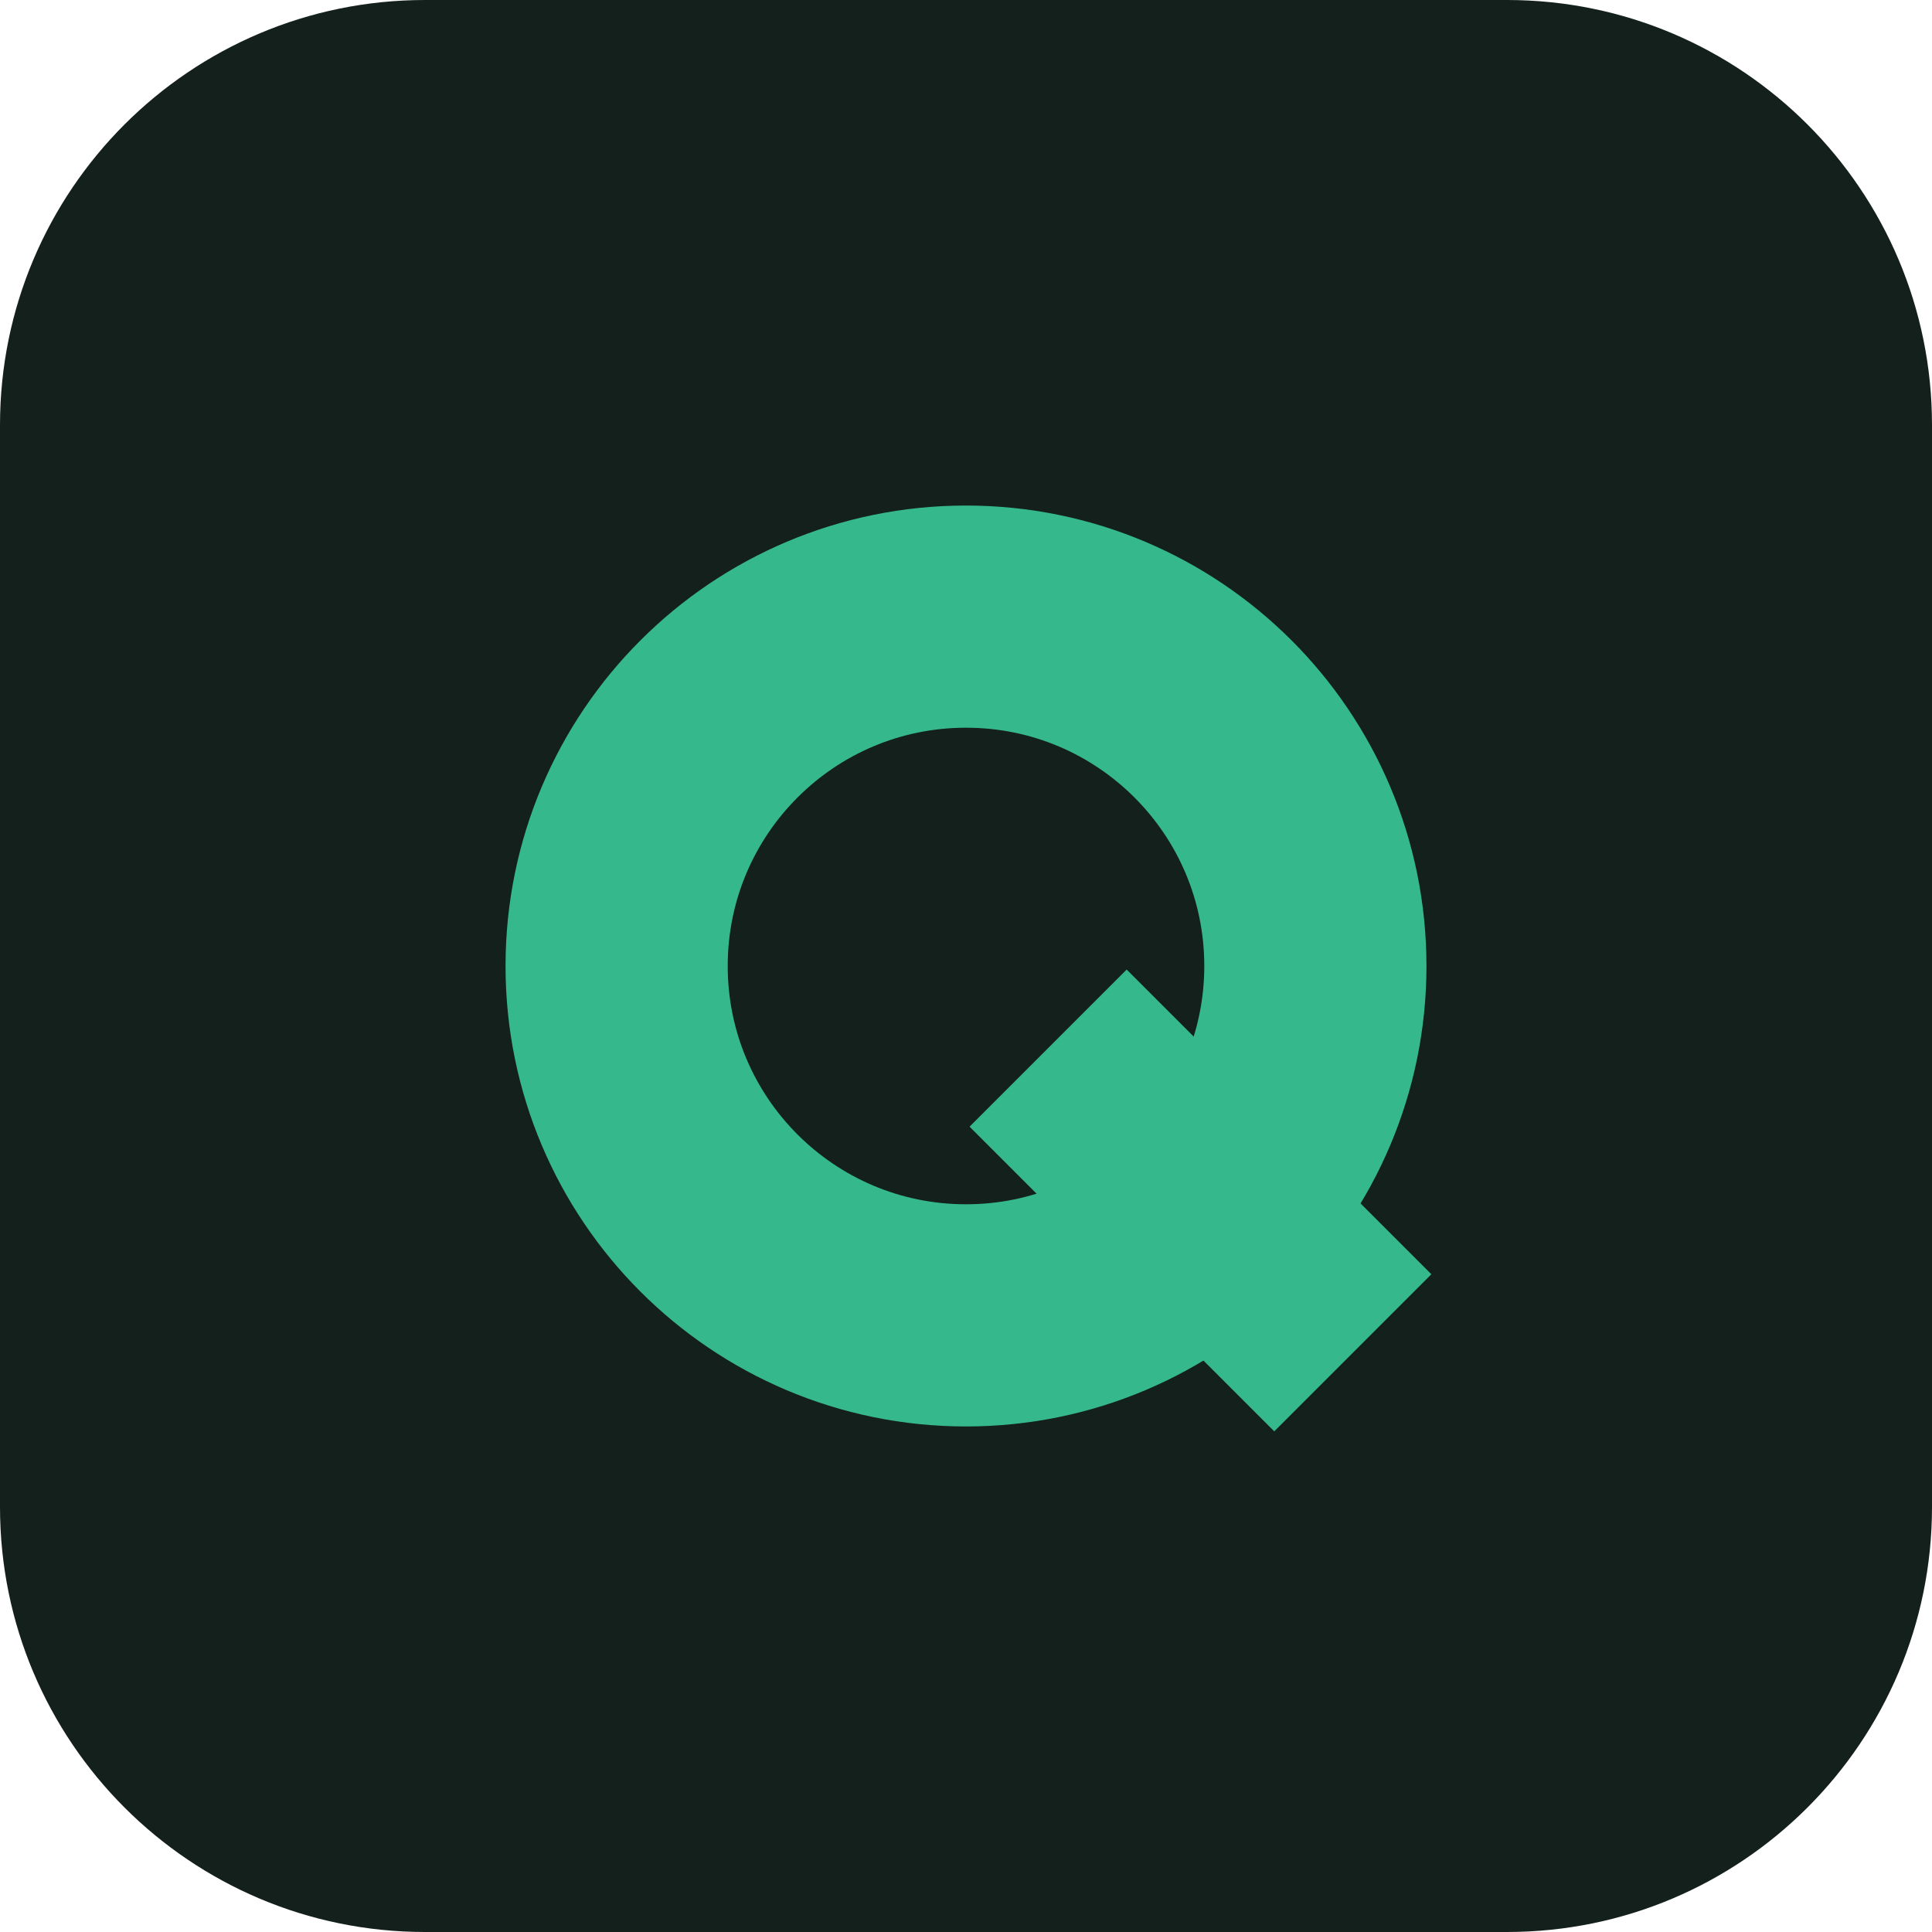
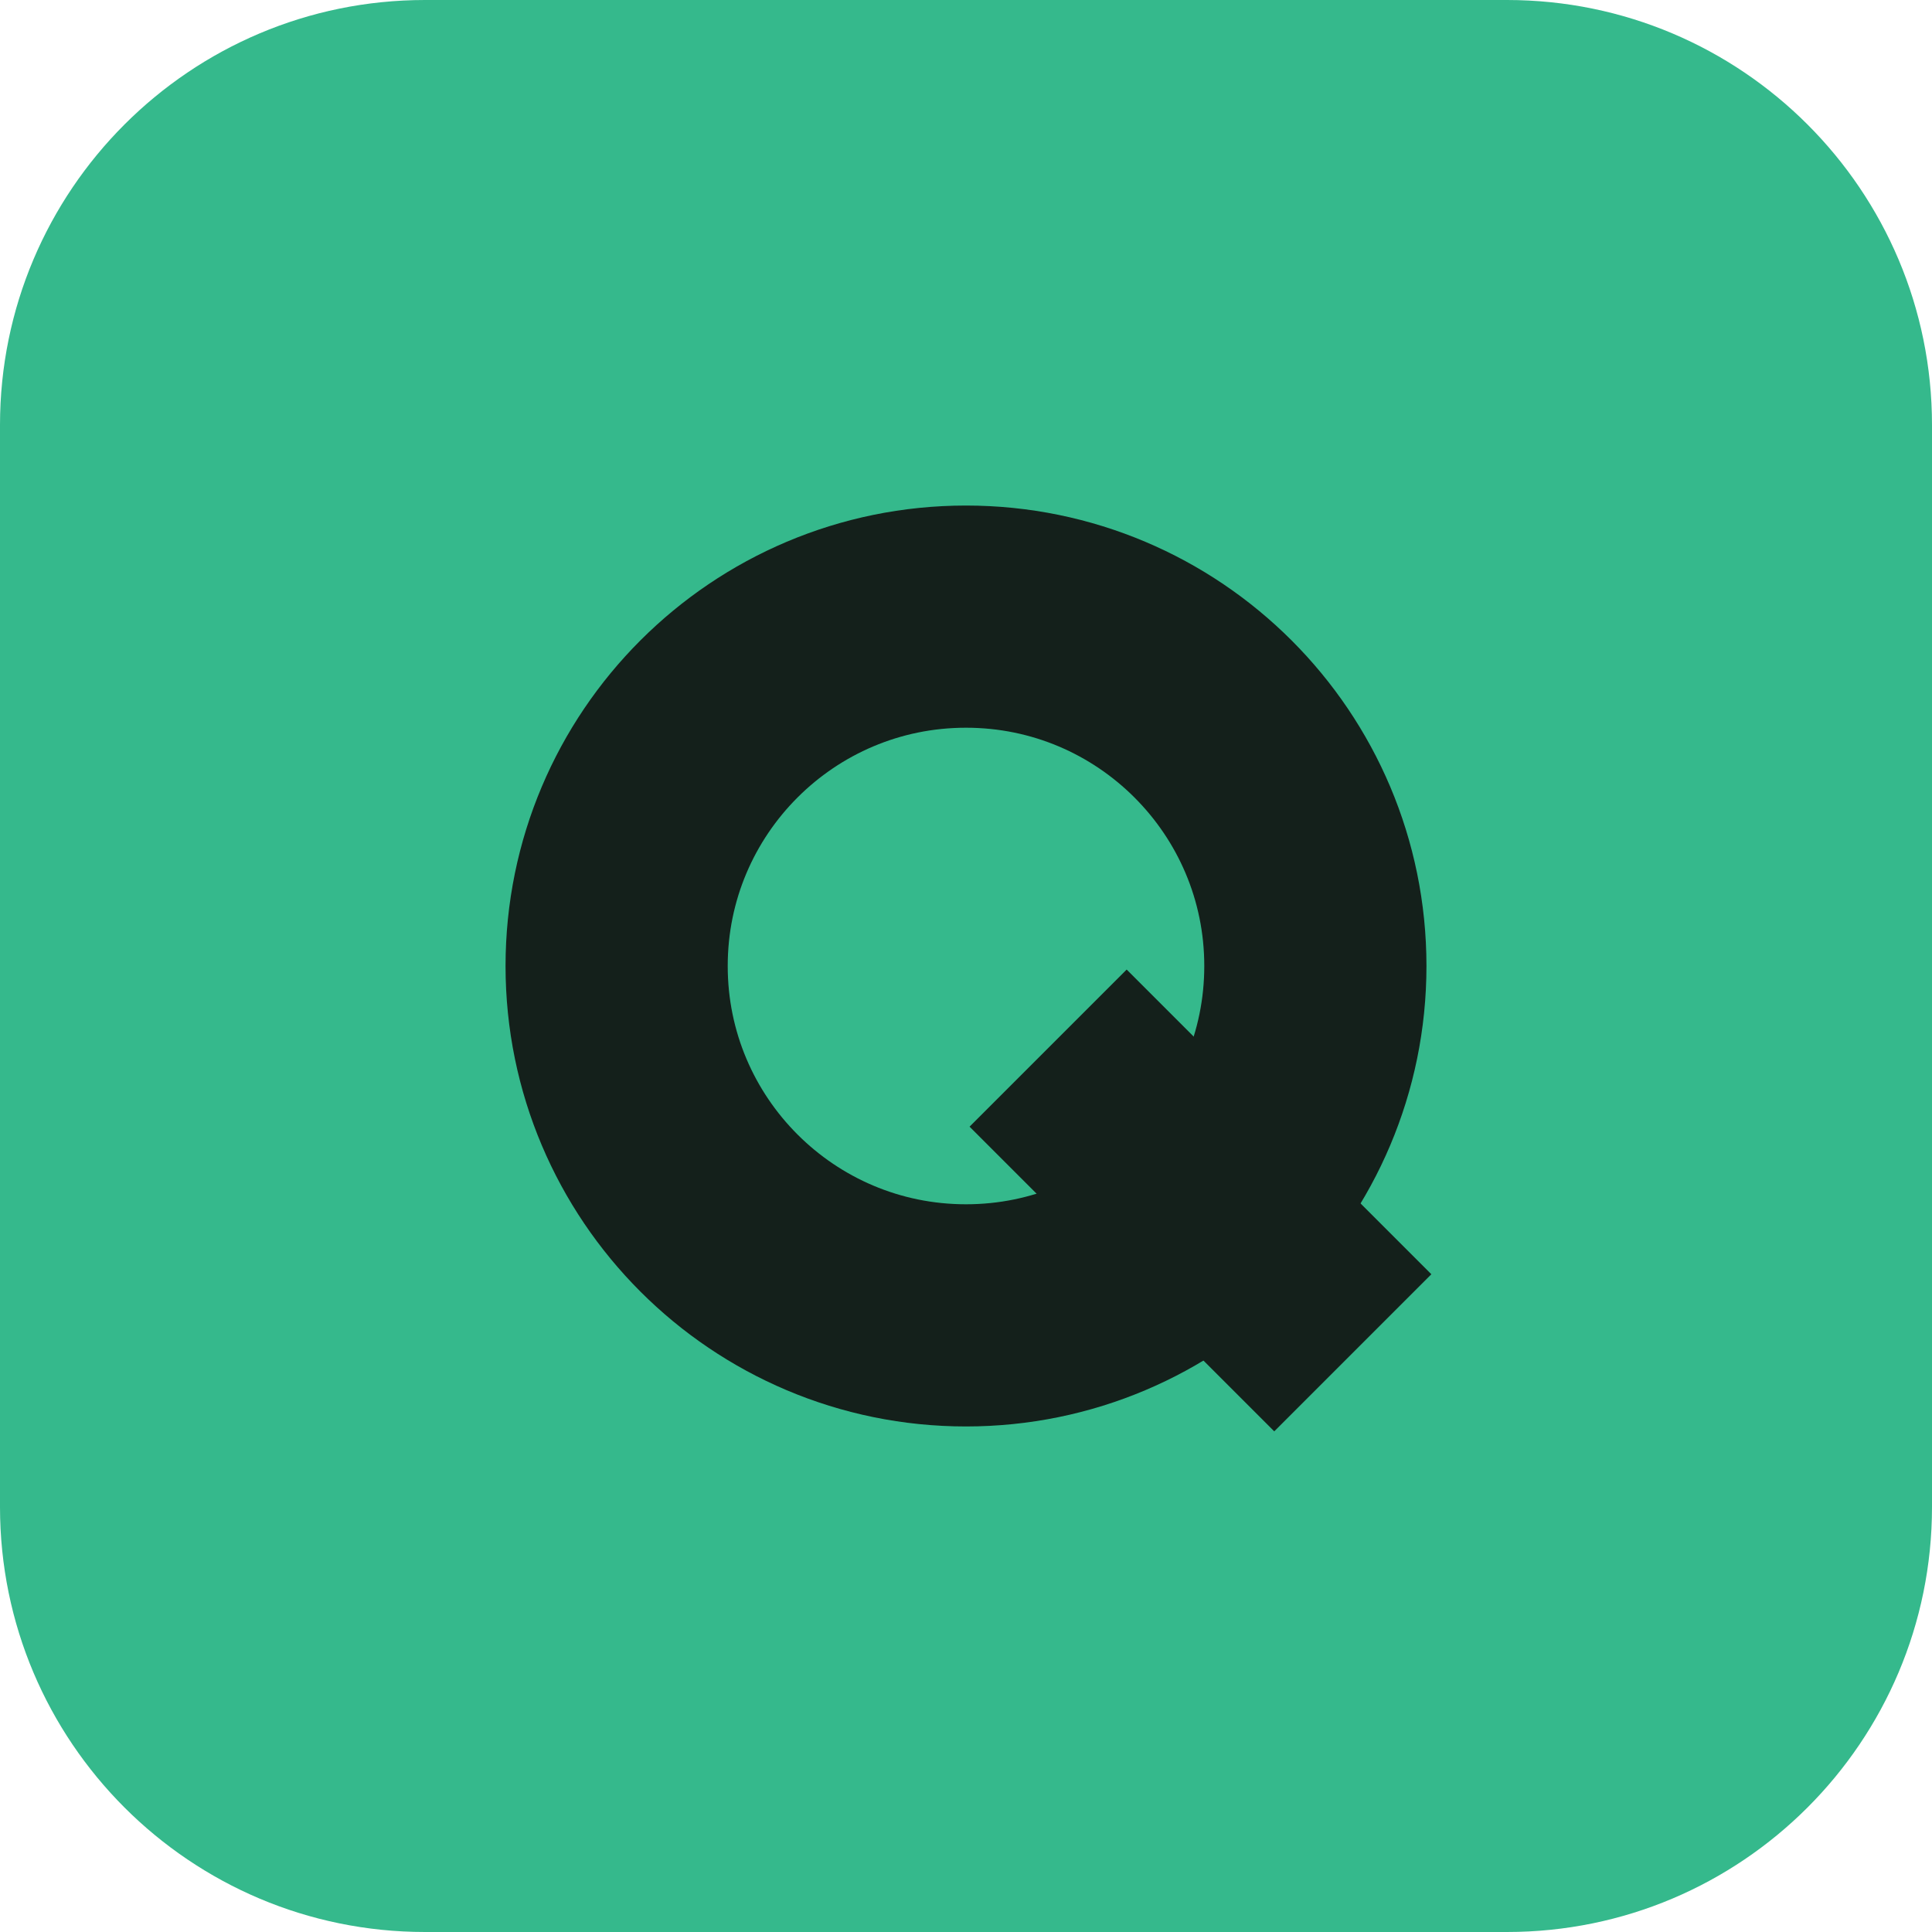
<svg viewBox="0 0 48 48" role="img" aria-label="Quite for YouTube icon">
-   <rect width="48" height="48" rx="10.56" fill="#14201b" />
-   <g fill="none" stroke="#35b98c" stroke-width="5.52">
+   <rect width="48" height="48" rx="10.56" fill="#35b98c" />
+   <g fill="none" stroke="#14201b" stroke-width="5.52">
    <circle cx="24" cy="24" r="8.68" />
    <path d="M26.04 26.04 L33.61 33.61" />
  </g>
</svg>
